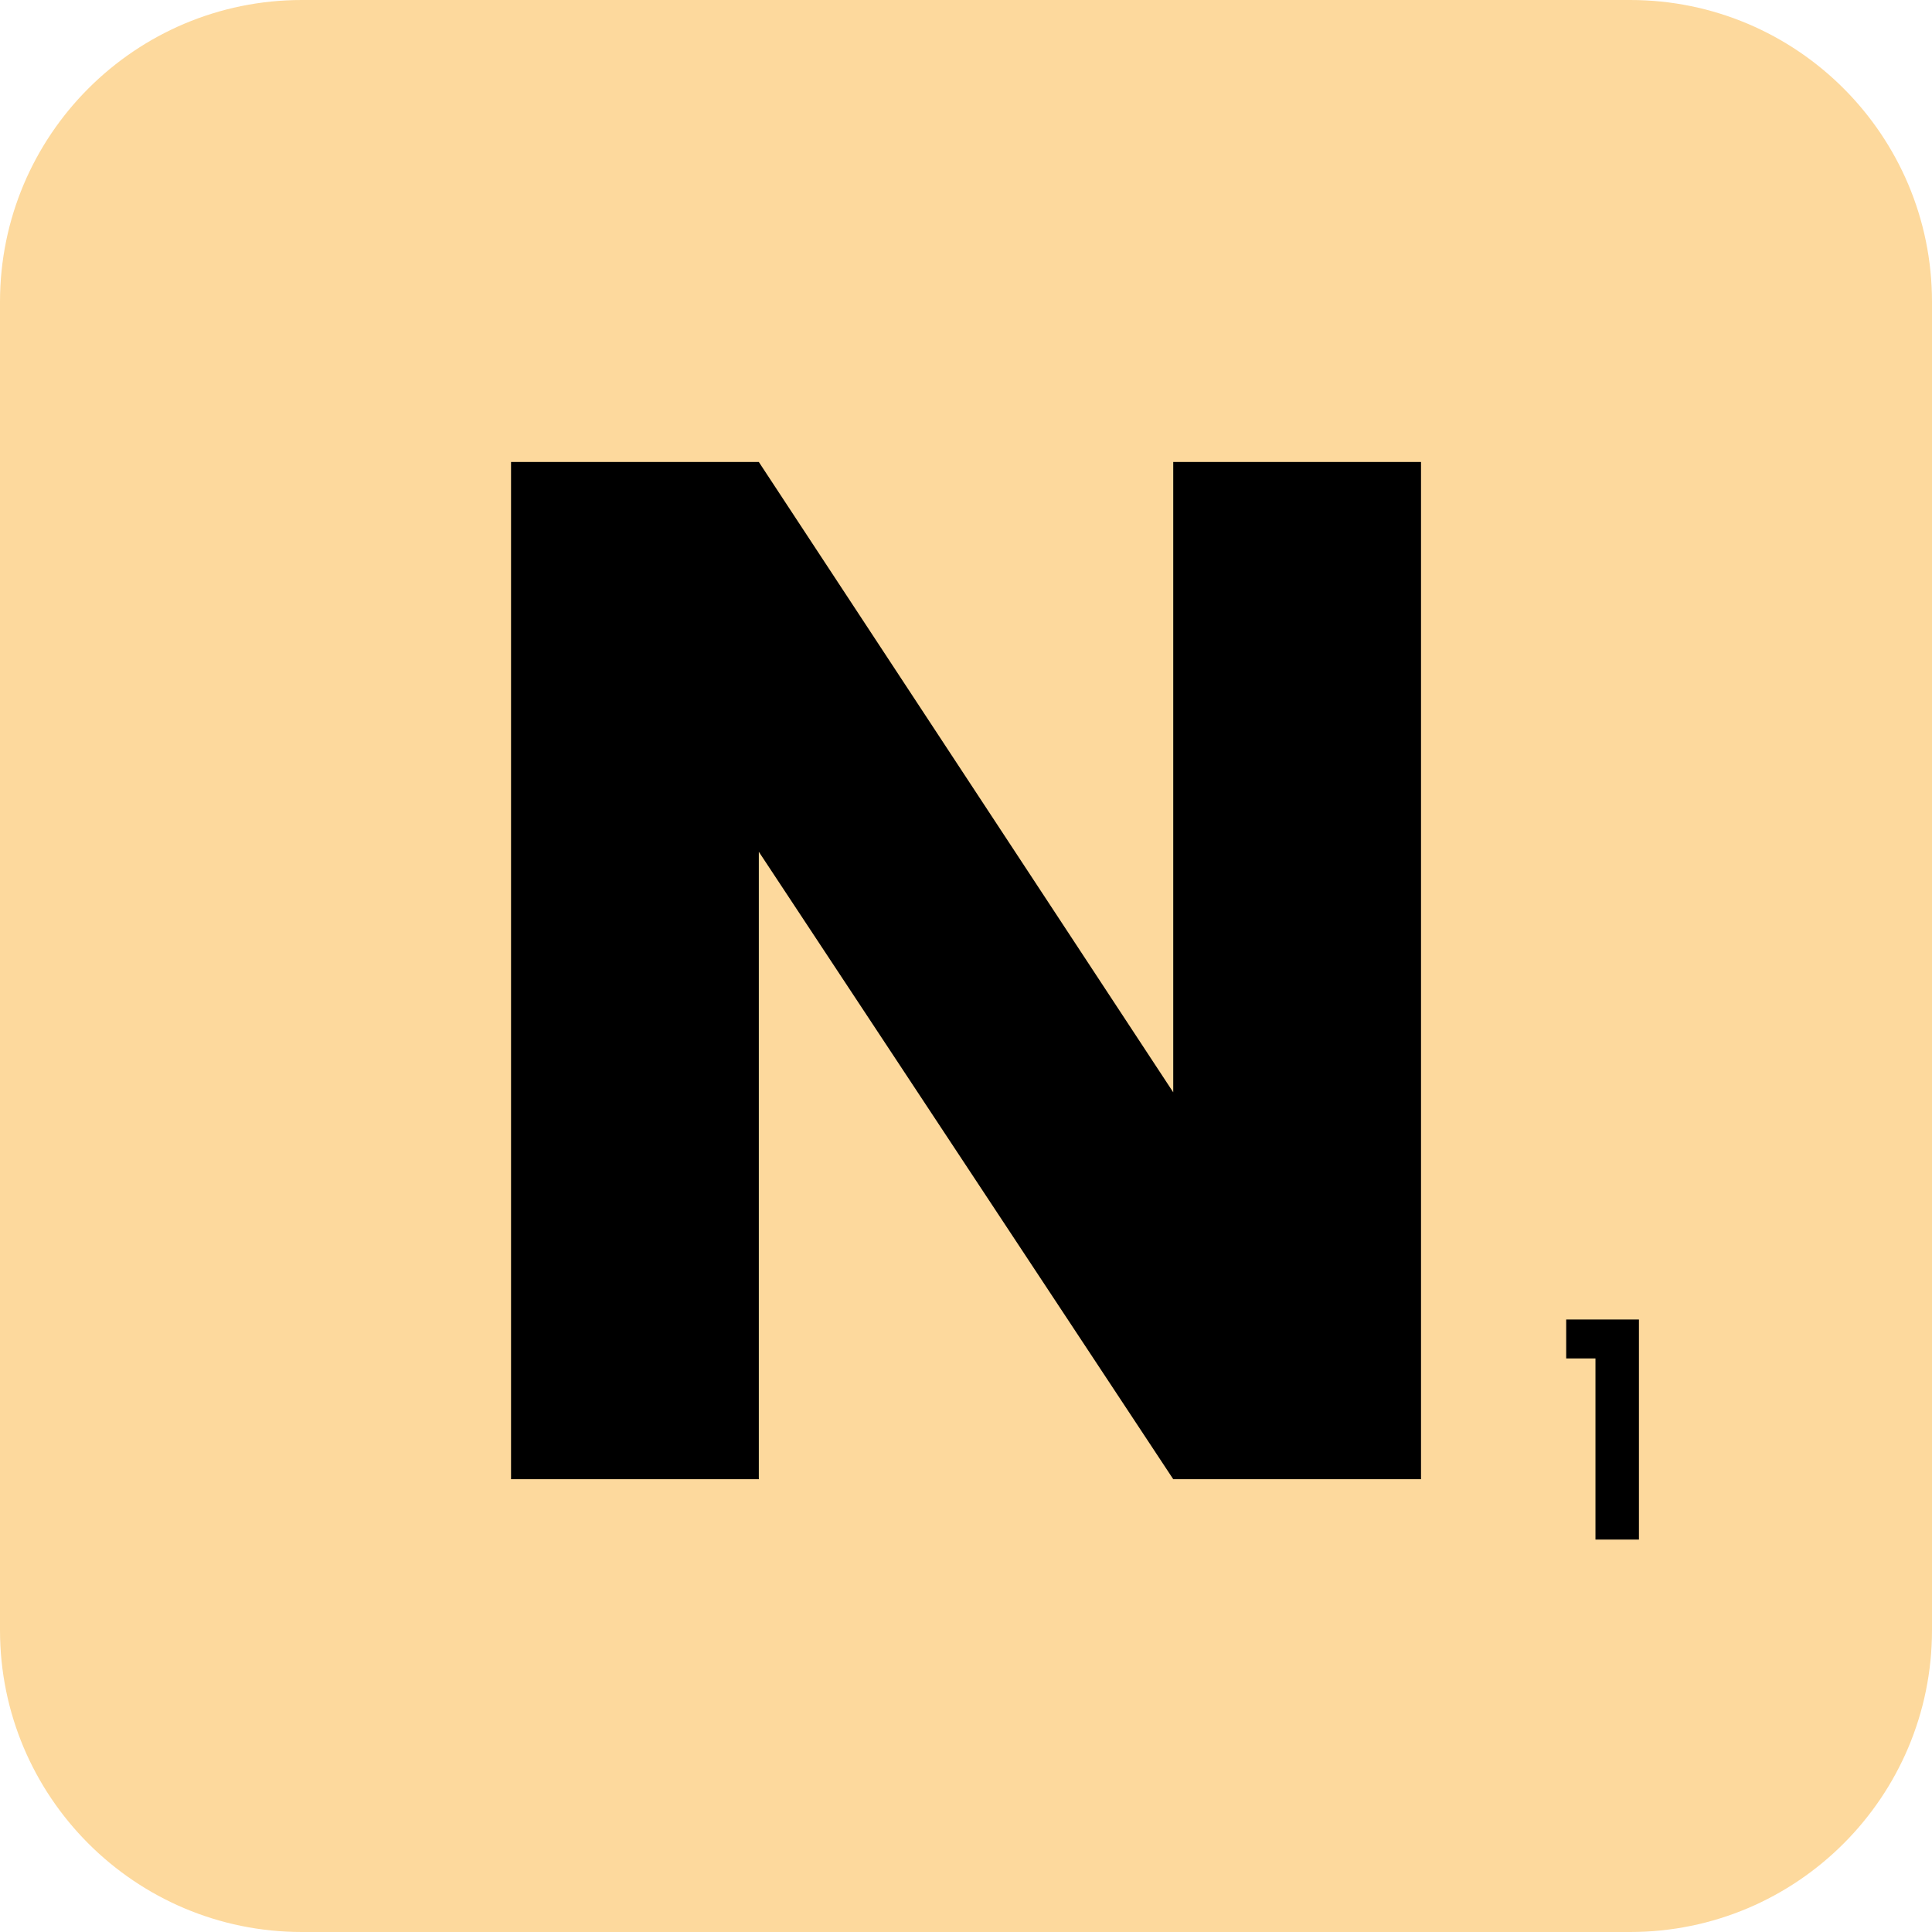
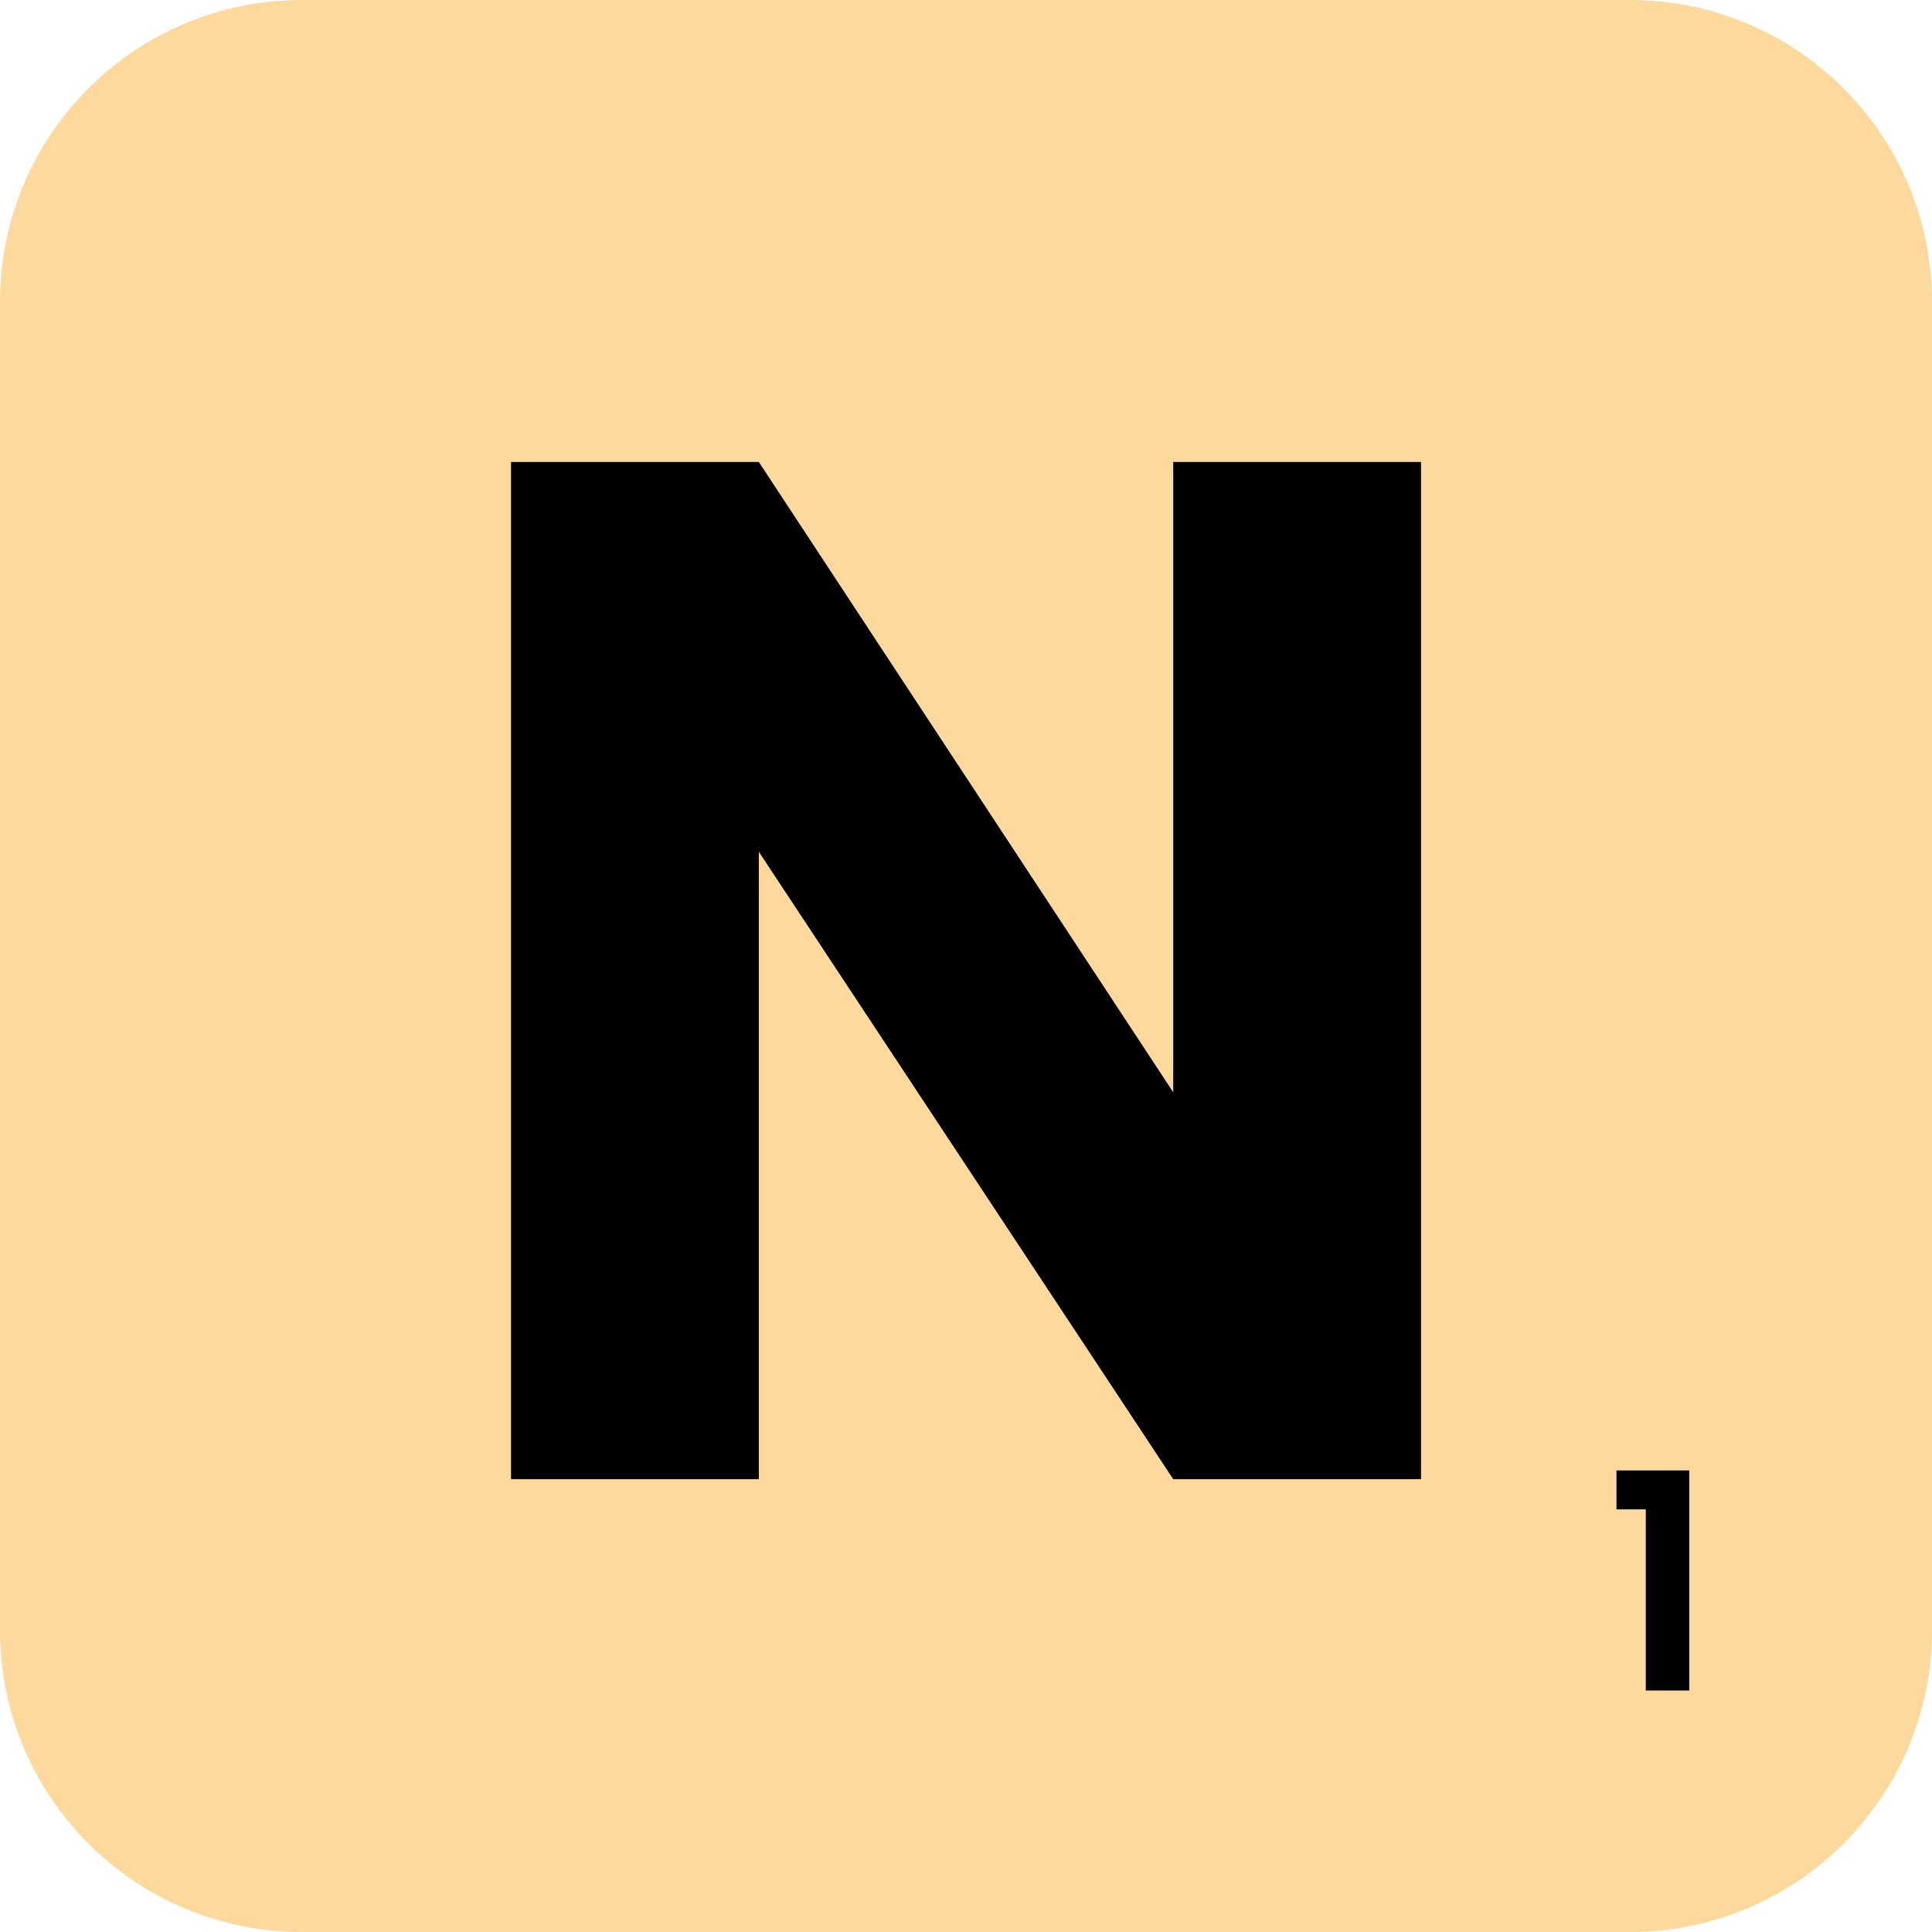
<svg xmlns="http://www.w3.org/2000/svg" width="64" height="64" viewBox="0 0 64 64" fill="none">
  <rect width="64" height="64" rx="10" fill="#FDD99D" />
  <path d="M47.073 49H38.865L25.137 28.216V49H16.929V15.304H25.137L38.865 36.184V15.304H47.073V49Z" fill="black" />
-   <path d="M51.882 45V43.71H54.292V51H52.852V45H51.882Z" fill="black" />
+   <path d="M53.548 50V48.71H55.959V56H54.519V50H53.548Z" fill="black" />
</svg>
